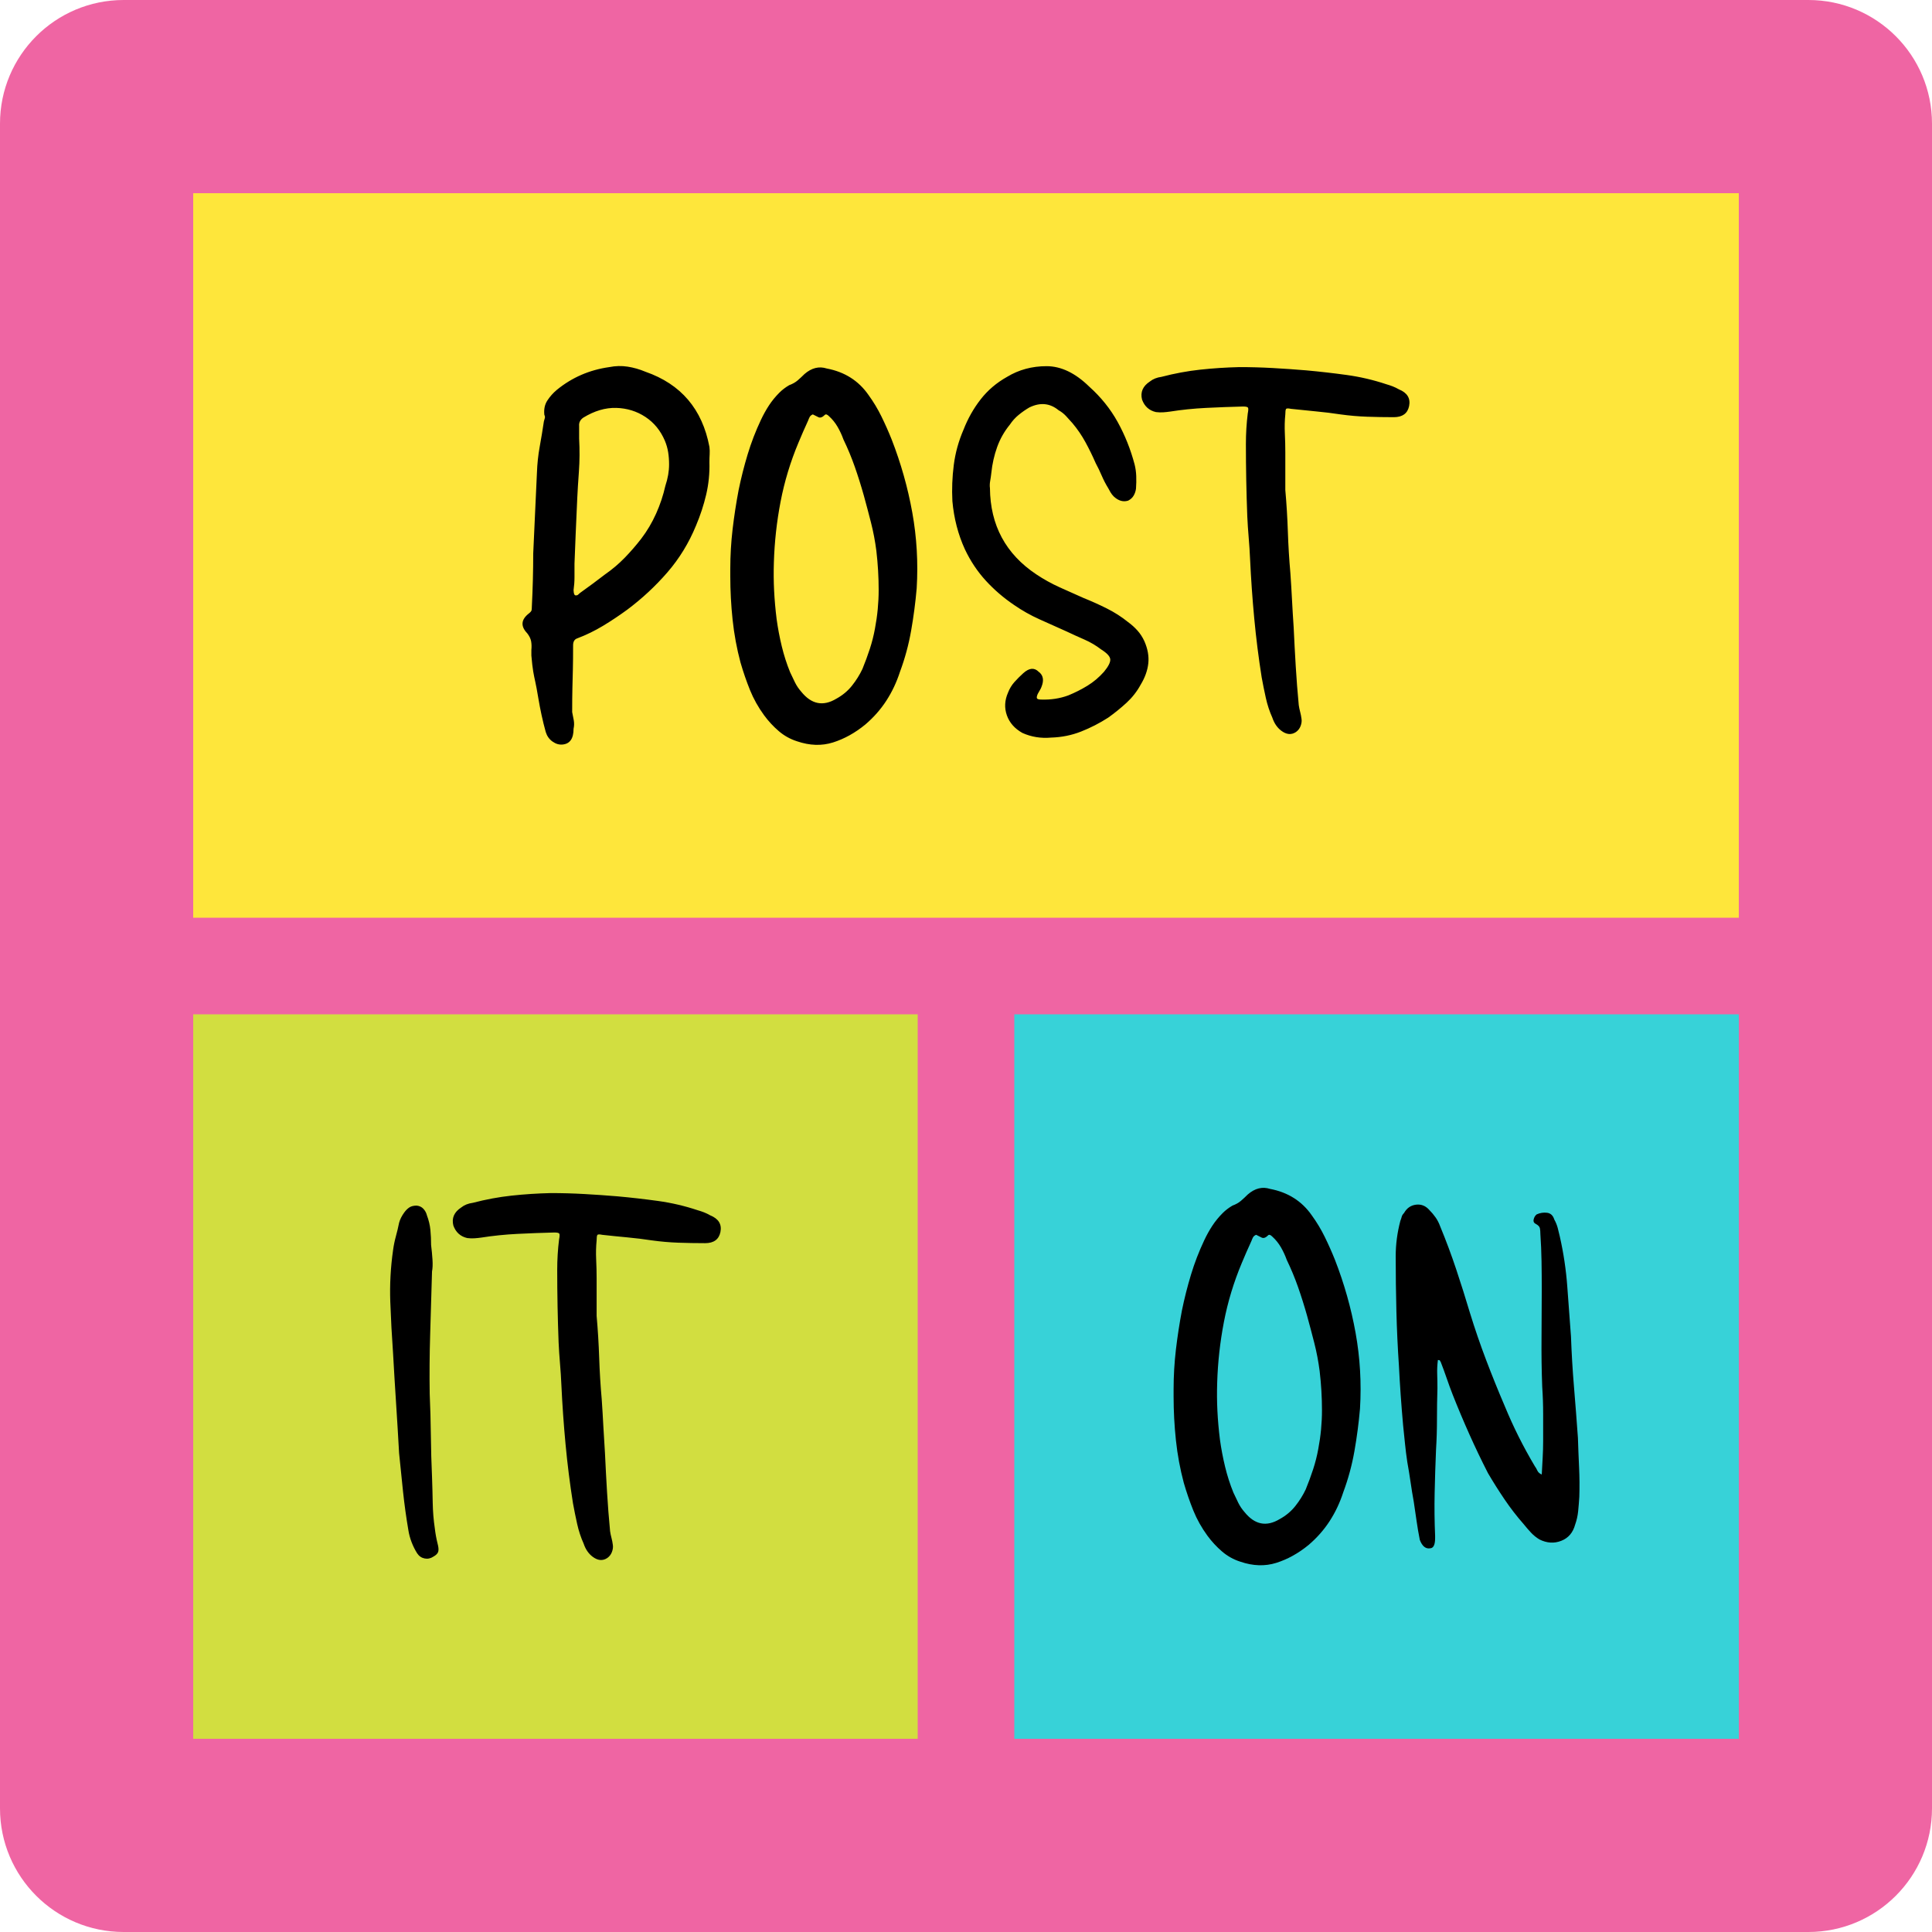
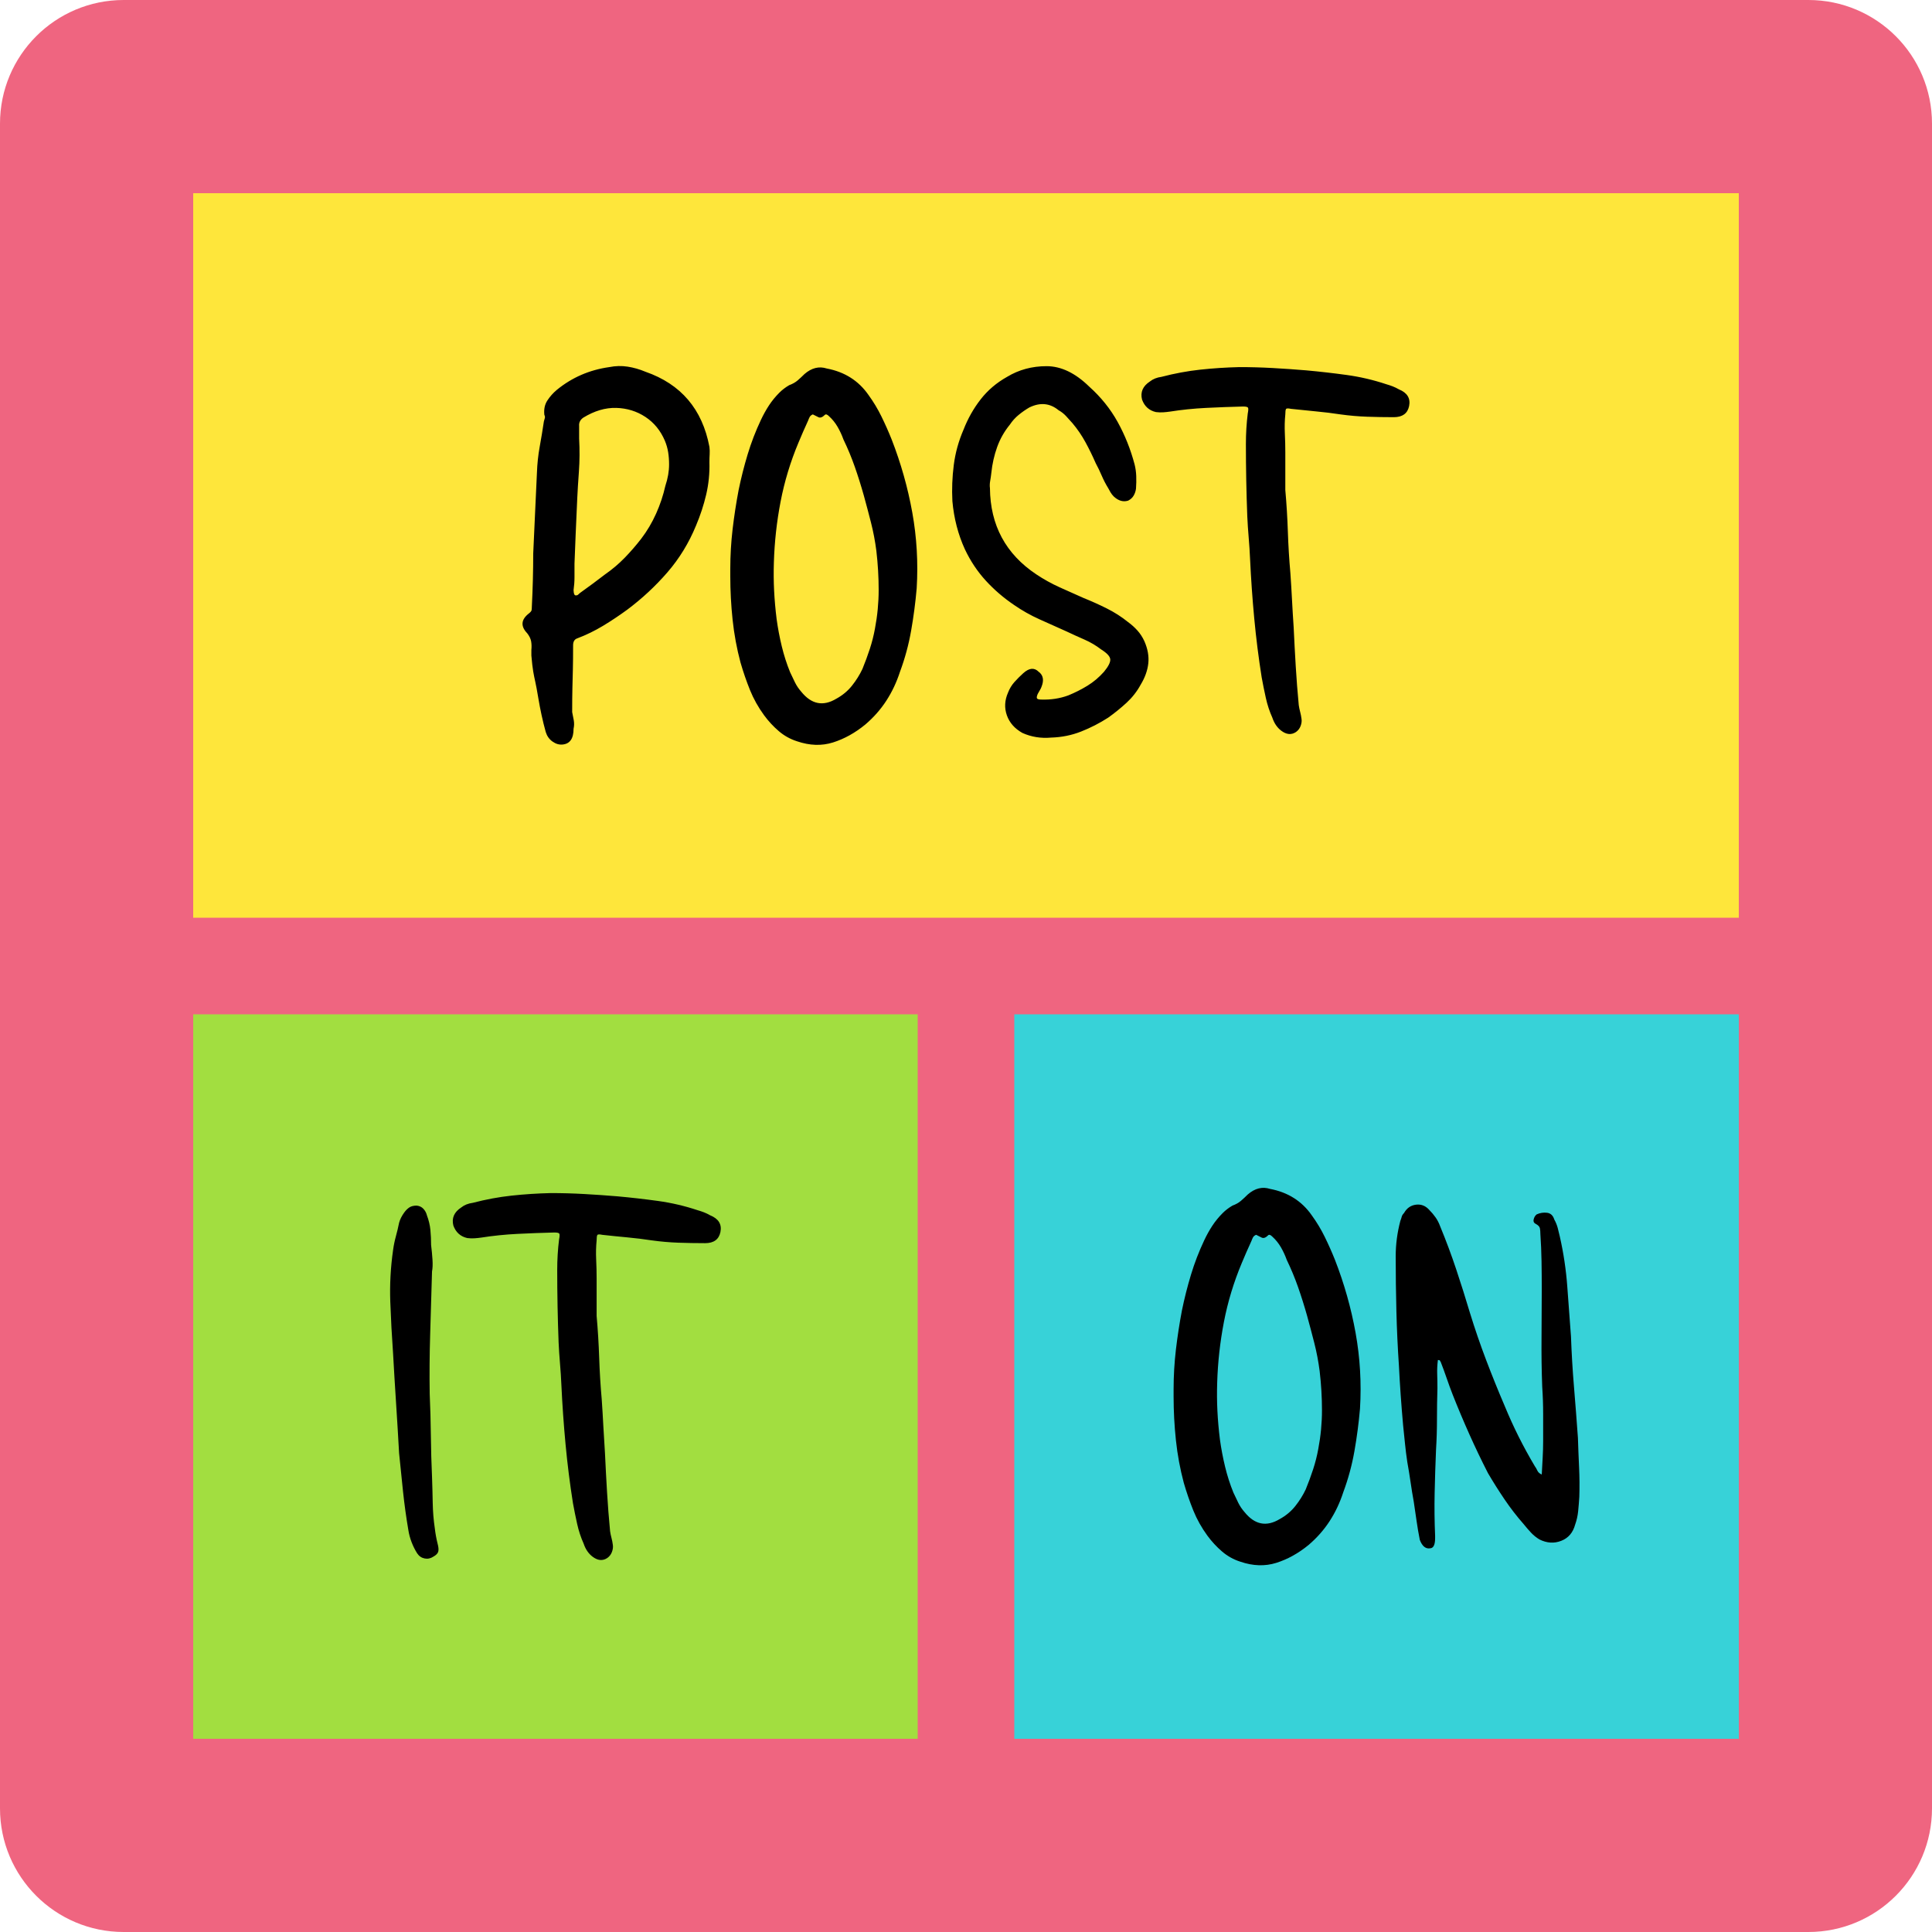
<svg xmlns="http://www.w3.org/2000/svg" width="1000" height="1000" id="screenshot-4e290ee5-64c5-80e0-8007-83e6a41f7282" viewBox="0 0 1000 1000" fill="none" version="1.1">
  <g id="shape-4e290ee5-64c5-80e0-8007-83e6a41f7282">
    <defs>
      <clipPath id="frame-clip-4e290ee5-64c5-80e0-8007-83e6a41f7282-render-1" class="frame-clip frame-clip-def">
        <rect rx="64" ry="64" x="5.684341886080802e-14" y="0" width="1000" height="1000" transform="matrix(1, 0, 0, 1, 0, 0)" />
      </clipPath>
    </defs>
    <g class="frame-container-wrapper">
      <g class="frame-container-blur">
        <g class="frame-container-shadows">
          <g clip-path="url(#frame-clip-4e290ee5-64c5-80e0-8007-83e6a41f7282-render-1)" fill="none">
            <g class="fills" id="fills-4e290ee5-64c5-80e0-8007-83e6a41f7282">
-               <rect width="1000" height="1000" class="frame-background" x="5.684341886080802e-14" transform="matrix(1, 0, 0, 1, 0, 0)" style="fill: rgb(239, 101, 163); fill-opacity: 1;" ry="64" rx="64" y="0" />
+               <rect width="1000" height="1000" class="frame-background" x="5.684341886080802e-14" transform="matrix(1, 0, 0, 1, 0, 0)" style="fill: rgb(239, 101, 128); fill-opacity: 1;" ry="64" rx="64" y="0" />
            </g>
            <g class="frame-children">
              <g id="shape-c2909b90-ee99-80a4-8007-845bdbe9bc32" rx="0" ry="0">
                <g id="shape-4e290ee5-64c5-80e0-8007-83e76b19367d">
                  <g class="fills" id="fills-4e290ee5-64c5-80e0-8007-83e76b19367d">
                    <rect rx="0" ry="0" x="100" y="100" transform="matrix(1, 0, 0, 1, 0, 0)" width="800" height="375" style="fill: rgb(254, 230, 59); fill-opacity: 1;" />
                  </g>
                </g>
                <g id="shape-c2909b90-ee99-80a4-8007-845c7441fc35">
                  <g class="fills" id="fills-c2909b90-ee99-80a4-8007-845c7441fc35">
                    <path d="M367.196,239.212L367.196,239.212C367.356,244.972,366.796,250.572,365.516,256.012C364.236,261.452,362.476,266.812,360.236,272.092L360.236,272.092C356.556,281.052,351.636,289.092,345.476,296.212C339.316,303.332,332.396,309.772,324.716,315.532L324.716,315.532C320.556,318.572,316.356,321.372,312.116,323.932C307.876,326.492,303.436,328.652,298.796,330.412L298.796,330.412C297.356,330.892,296.636,332.092,296.636,334.012L296.636,334.012C296.636,339.132,296.596,343.292,296.516,346.492C296.436,349.692,296.356,352.892,296.276,356.092C296.196,359.292,296.156,363.452,296.156,368.572L296.156,368.572C296.476,370.012,296.756,371.452,296.996,372.892C297.236,374.332,297.196,375.772,296.876,377.212L296.876,377.212C296.876,382.332,294.956,385.052,291.116,385.372L291.116,385.372C289.356,385.532,287.636,385.012,285.956,383.812C284.276,382.612,283.116,380.972,282.476,378.892L282.476,378.892C281.676,376.012,280.956,373.092,280.316,370.132C279.676,367.172,279.116,364.252,278.636,361.372L278.636,361.372C277.996,357.532,277.476,354.732,277.076,352.972C276.676,351.212,276.316,349.412,275.996,347.572C275.676,345.732,275.356,342.972,275.036,339.292L275.036,339.292L275.036,336.412C275.196,334.812,275.156,333.332,274.916,331.972C274.676,330.612,273.996,329.212,272.876,327.772L272.876,327.772C269.356,324.092,269.676,320.652,273.836,317.452L273.836,317.452C274.636,316.812,275.076,316.252,275.156,315.772C275.236,315.292,275.276,314.732,275.276,314.092L275.276,314.092C275.756,304.652,275.996,295.452,275.996,286.492L275.996,286.492C276.316,279.452,276.636,272.452,276.956,265.492C277.276,258.532,277.596,251.612,277.916,244.732L277.916,244.732C278.076,240.092,278.556,235.572,279.356,231.172C280.156,226.772,280.876,222.412,281.516,218.092L281.516,218.092C281.676,217.452,281.836,216.892,281.996,216.412C282.156,215.932,282.076,215.372,281.756,214.732L281.756,214.732C281.436,211.852,281.956,209.372,283.316,207.292C284.676,205.212,286.316,203.372,288.236,201.772L288.236,201.772C296.076,195.372,305.116,191.452,315.356,190.012L315.356,190.012C318.556,189.372,321.716,189.292,324.836,189.772C327.956,190.252,331.036,191.132,334.076,192.412L334.076,192.412C352.476,198.812,363.516,211.772,367.196,231.292L367.196,231.292C367.356,232.572,367.396,233.852,367.316,235.132C367.236,236.412,367.196,237.772,367.196,239.212ZM298.796,257.692L298.796,257.692C298.476,265.052,298.196,271.372,297.956,276.652C297.716,281.932,297.516,286.972,297.356,291.772L297.356,291.772C297.356,294.172,297.356,296.492,297.356,298.732C297.356,300.972,297.196,303.212,296.876,305.452L296.876,305.452C296.876,305.772,296.916,306.212,296.996,306.772C297.076,307.332,297.276,307.772,297.596,308.092L297.596,308.092C298.236,308.252,298.756,308.172,299.156,307.852C299.556,307.532,299.916,307.212,300.236,306.892L300.236,306.892C302.476,305.292,304.676,303.692,306.836,302.092C308.996,300.492,311.116,298.892,313.196,297.292L313.196,297.292C316.876,294.732,320.236,291.892,323.276,288.772C326.316,285.652,329.196,282.332,331.916,278.812L331.916,278.812C334.956,274.812,337.516,270.492,339.596,265.852C341.676,261.212,343.276,256.412,344.396,251.452L344.396,251.452C345.676,247.612,346.316,243.932,346.316,240.412L346.316,240.412C346.316,238.172,346.156,236.052,345.836,234.052C345.516,232.052,344.956,230.092,344.156,228.172L344.156,228.172C341.916,222.892,338.556,218.772,334.076,215.812C329.596,212.852,324.556,211.292,318.956,211.132C313.356,210.972,307.676,212.652,301.916,216.172L301.916,216.172C300.316,217.292,299.596,218.732,299.756,220.492L299.756,220.492L299.756,226.972C300.076,232.892,300.036,238.612,299.636,244.132C299.236,249.652,298.956,254.172,298.796,257.692ZM377.996,298.252L377.996,294.412C377.996,287.532,378.396,280.692,379.196,273.892C379.996,267.092,381.036,260.332,382.316,253.612L382.316,253.612C383.596,247.372,385.156,241.212,386.996,235.132C388.836,229.052,391.116,223.132,393.836,217.372L393.836,217.372C395.116,214.652,396.516,212.132,398.036,209.812C399.556,207.492,401.356,205.292,403.436,203.212L403.436,203.212C404.876,201.772,406.556,200.492,408.476,199.372L408.476,199.372C410.236,198.732,411.716,197.892,412.916,196.852C414.116,195.812,415.276,194.732,416.396,193.612L416.396,193.612C420.076,190.412,423.916,189.452,427.916,190.732L427.916,190.732C437.196,192.492,444.396,197.052,449.516,204.412L449.516,204.412C452.076,207.932,454.316,211.652,456.236,215.572C458.156,219.492,459.916,223.452,461.516,227.452L461.516,227.452C466.316,239.772,469.876,252.372,472.196,265.252C474.516,278.132,475.276,291.212,474.476,304.492L474.476,304.492C473.836,311.852,472.876,319.172,471.596,326.452C470.316,333.732,468.396,340.812,465.836,347.692L465.836,347.692C464.076,353.132,461.716,358.132,458.756,362.692C455.796,367.252,452.156,371.372,447.836,375.052L447.836,375.052C442.556,379.372,436.996,382.452,431.156,384.292C425.316,386.132,419.116,385.932,412.556,383.692L412.556,383.692C409.036,382.572,405.876,380.812,403.076,378.412C400.276,376.012,397.756,373.292,395.516,370.252L395.516,370.252C392.476,366.092,390.036,361.732,388.196,357.172C386.356,352.612,384.716,347.852,383.276,342.892L383.276,342.892C381.356,335.692,379.996,328.332,379.196,320.812C378.396,313.292,377.996,305.772,377.996,298.252L377.996,298.252ZM420.716,214.492L420.716,214.492C419.916,214.812,419.356,215.292,419.036,215.932C418.716,216.572,418.476,217.132,418.316,217.612L418.316,217.612C417.356,219.692,416.476,221.652,415.676,223.492C414.876,225.332,414.076,227.212,413.276,229.132L413.276,229.132C409.116,239.052,406.036,249.212,404.036,259.612C402.036,270.012,400.876,280.492,400.556,291.052L400.556,291.052C400.396,296.012,400.436,300.892,400.676,305.692C400.916,310.492,401.356,315.452,401.996,320.572L401.996,320.572C402.636,325.212,403.516,329.852,404.636,334.492C405.756,339.132,407.196,343.612,408.956,347.932L408.956,347.932C409.756,349.692,410.596,351.452,411.476,353.212C412.356,354.972,413.436,356.572,414.716,358.012L414.716,358.012C419.996,364.572,426.076,365.772,432.956,361.612L432.956,361.612C436.156,359.852,438.836,357.612,440.996,354.892C443.156,352.172,444.956,349.292,446.396,346.252L446.396,346.252C447.836,342.732,449.116,339.252,450.236,335.812C451.356,332.372,452.236,328.892,452.876,325.372L452.876,325.372C454.156,318.652,454.796,311.972,454.796,305.332C454.796,298.692,454.396,291.932,453.596,285.052L453.596,285.052C452.956,280.092,452.036,275.252,450.836,270.532C449.636,265.812,448.396,261.132,447.116,256.492L447.116,256.492C445.676,251.372,444.116,246.412,442.436,241.612C440.756,236.812,438.796,232.092,436.556,227.452L436.556,227.452C435.756,225.212,434.756,223.052,433.556,220.972C432.356,218.892,430.876,217.052,429.116,215.452L429.116,215.452C428.156,214.492,427.436,214.252,426.956,214.732L426.956,214.732C425.676,216.012,424.556,216.412,423.596,215.932C422.636,215.452,421.676,214.972,420.716,214.492ZM512.396,252.652L512.396,252.652C512.556,271.852,520.556,286.732,536.396,297.292L536.396,297.292C540.236,299.852,544.276,302.092,548.516,304.012C552.756,305.932,556.876,307.772,560.876,309.532L560.876,309.532C564.876,311.132,568.876,312.932,572.876,314.932C576.876,316.932,580.556,319.292,583.916,322.012L583.916,322.012C585.676,323.292,587.276,324.732,588.716,326.332C590.156,327.932,591.356,329.772,592.316,331.852L592.316,331.852C594.076,335.852,594.756,339.692,594.356,343.372C593.956,347.052,592.636,350.732,590.396,354.412L590.396,354.412C588.476,357.932,586.036,361.052,583.076,363.772C580.116,366.492,576.956,369.052,573.596,371.452L573.596,371.452C569.116,374.332,564.436,376.732,559.556,378.652C554.676,380.572,549.516,381.612,544.076,381.772L544.076,381.772C538.796,382.252,533.836,381.452,529.196,379.372L529.196,379.372C525.196,377.132,522.516,374.092,521.156,370.252C519.796,366.412,519.996,362.492,521.756,358.492L521.756,358.492C522.556,356.412,523.676,354.572,525.116,352.972C526.556,351.372,528.076,349.852,529.676,348.412L529.676,348.412C532.716,345.692,535.356,345.452,537.596,347.692L537.596,347.692C539.996,349.452,540.476,352.092,539.036,355.612L539.036,355.612C538.876,356.092,538.596,356.652,538.196,357.292C537.796,357.932,537.436,358.572,537.116,359.212L537.116,359.212C536.636,360.332,536.516,361.092,536.756,361.492C536.996,361.892,537.756,362.092,539.036,362.092L539.036,362.092C543.996,362.252,548.636,361.532,552.956,359.932L552.956,359.932C556.476,358.492,559.796,356.812,562.916,354.892C566.036,352.972,568.876,350.572,571.436,347.692L571.436,347.692C573.676,344.972,574.756,342.852,574.676,341.332C574.596,339.812,573.036,338.092,569.996,336.172L569.996,336.172C567.276,334.092,564.356,332.372,561.236,331.012C558.116,329.652,555.036,328.252,551.996,326.812L551.996,326.812C547.356,324.732,542.716,322.652,538.076,320.572C533.436,318.492,529.036,316.012,524.876,313.132L524.876,313.132C519.436,309.452,514.556,305.252,510.236,300.532C505.916,295.812,502.316,290.412,499.436,284.332L499.436,284.332C495.916,276.652,493.756,268.332,492.956,259.372L492.956,259.372C492.636,253.132,492.876,246.892,493.676,240.652C494.476,234.412,496.156,228.332,498.716,222.412L498.716,222.412C500.956,216.652,503.916,211.412,507.596,206.692C511.276,201.972,515.836,198.092,521.276,195.052L521.276,195.052C527.356,191.372,534.156,189.532,541.676,189.532C549.196,189.532,556.556,193.052,563.756,200.092L563.756,200.092C569.836,205.532,574.756,211.652,578.516,218.452C582.276,225.252,585.196,232.572,587.276,240.412L587.276,240.412C587.756,242.332,588.036,244.332,588.116,246.412C588.196,248.492,588.156,250.652,587.996,252.892L587.996,252.892C587.836,254.172,587.436,255.372,586.796,256.492C586.156,257.612,585.196,258.492,583.916,259.132L583.916,259.132C581.356,259.932,578.876,259.212,576.476,256.972L576.476,256.972C575.836,256.332,575.276,255.612,574.796,254.812C574.316,254.012,573.916,253.292,573.596,252.652L573.596,252.652C572.316,250.572,571.196,248.412,570.236,246.172C569.276,243.932,568.236,241.772,567.116,239.692L567.116,239.692C565.516,236.012,563.756,232.412,561.836,228.892C559.916,225.372,557.676,222.092,555.116,219.052L555.116,219.052C553.996,217.772,552.876,216.532,551.756,215.332C550.636,214.132,549.356,213.132,547.916,212.332L547.916,212.332C543.436,208.652,538.396,208.172,532.796,210.892L532.796,210.892C530.876,212.012,529.036,213.292,527.276,214.732C525.516,216.172,523.996,217.852,522.716,219.772L522.716,219.772C519.836,223.292,517.636,227.172,516.116,231.412C514.596,235.652,513.596,240.092,513.116,244.732L513.116,244.732C512.956,246.172,512.756,247.572,512.516,248.932C512.276,250.292,512.236,251.532,512.396,252.652ZM665.276,234.172L665.276,253.612C665.916,260.812,666.356,268.012,666.596,275.212C666.836,282.412,667.276,289.612,667.916,296.812L667.916,296.812C668.236,301.452,668.516,306.092,668.756,310.732C668.996,315.372,669.276,320.012,669.596,324.652L669.596,324.652C669.916,331.532,670.276,338.292,670.676,344.932C671.076,351.572,671.596,358.252,672.236,364.972L672.236,364.972C672.396,366.092,672.636,367.252,672.956,368.452C673.276,369.652,673.516,370.892,673.676,372.172L673.676,372.172C673.836,373.292,673.676,374.492,673.196,375.772C672.716,377.052,671.916,378.092,670.796,378.892L670.796,378.892C668.396,380.492,665.836,380.252,663.116,378.172L663.116,378.172C661.036,376.572,659.516,374.332,658.556,371.452L658.556,371.452C657.116,368.252,655.996,364.852,655.196,361.252C654.396,357.652,653.676,354.092,653.036,350.572L653.036,350.572C651.436,340.492,650.156,330.332,649.196,320.092C648.236,309.852,647.516,299.612,647.036,289.372L647.036,289.372C646.876,285.692,646.636,281.972,646.316,278.212C645.996,274.452,645.756,270.812,645.596,267.292L645.596,267.292C645.116,254.812,644.876,242.332,644.876,229.852L644.876,229.852C644.876,227.132,644.956,224.452,645.116,221.812C645.276,219.172,645.516,216.572,645.836,214.012L645.836,214.012C646.156,212.412,646.196,211.412,645.956,211.012C645.716,210.612,644.876,210.412,643.436,210.412L643.436,210.412C637.036,210.572,630.636,210.812,624.236,211.132C617.836,211.452,611.596,212.092,605.516,213.052L605.516,213.052C604.396,213.212,603.236,213.332,602.036,213.412C600.836,213.492,599.596,213.452,598.316,213.292L598.316,213.292C594.796,212.492,592.396,210.332,591.116,206.812L591.116,206.812C590.156,202.972,591.516,199.852,595.196,197.452L595.196,197.452C596.796,196.172,598.796,195.372,601.196,195.052L601.196,195.052C607.916,193.292,614.596,192.052,621.236,191.332C627.876,190.612,634.636,190.172,641.516,190.012L641.516,190.012C647.276,190.012,653.036,190.172,658.796,190.492C664.556,190.812,670.316,191.212,676.076,191.692L676.076,191.692C683.116,192.332,690.116,193.132,697.076,194.092C704.036,195.052,710.876,196.652,717.596,198.892L717.596,198.892C718.716,199.212,719.796,199.572,720.836,199.972C721.876,200.372,722.956,200.892,724.076,201.532L724.076,201.532C728.396,203.292,730.156,206.172,729.356,210.172L729.356,210.172C728.556,214.012,725.916,215.932,721.436,215.932L721.436,215.932C716.796,215.932,712.196,215.852,707.636,215.692C703.076,215.532,698.476,215.132,693.836,214.492L693.836,214.492C689.676,213.852,685.436,213.332,681.116,212.932C676.796,212.532,672.476,212.092,668.156,211.612L668.156,211.612C666.716,211.292,665.876,211.332,665.636,211.732C665.396,212.132,665.276,213.052,665.276,214.492L665.276,214.492C664.956,217.692,664.876,220.972,665.036,224.332C665.196,227.692,665.276,230.972,665.276,234.172L665.276,234.172Z" style="fill: rgb(0, 0, 0); fill-opacity: 1;" />
                  </g>
                </g>
              </g>
              <g id="shape-c2909b90-ee99-80a4-8007-845bed85df81" rx="0" ry="0">
                <g id="shape-4e290ee5-64c5-80e0-8007-83e6d72d27cd">
                  <g class="fills" id="fills-4e290ee5-64c5-80e0-8007-83e6d72d27cd">
-                     <rect rx="0" ry="0" x="100" y="525" transform="matrix(1, 0, 0, 1, 0, 0)" width="375" height="375" style="fill: rgb(210, 222, 64); fill-opacity: 1;" />
+                     <rect rx="0" ry="0" x="100" y="525" transform="matrix(1, 0, 0, 1, 0, 0)" width="375" height="375" style="fill: rgb(162, 222, 64); fill-opacity: 1;" />
                  </g>
                </g>
                <g id="shape-c2909b90-ee99-80a4-8007-845c581a3172">
                  <g class="fills" id="fills-c2909b90-ee99-80a4-8007-845c581a3172">
                    <path d="M223.614,658.098L223.614,658.098C223.294,669.458,222.974,680.338,222.654,690.738C222.334,701.138,222.254,711.378,222.414,721.458L222.414,721.458C222.734,728.658,222.934,735.858,223.014,743.058C223.094,750.258,223.294,757.378,223.614,764.418L223.614,764.418C223.774,768.898,223.894,773.378,223.974,777.858C224.054,782.338,224.414,786.738,225.054,791.058L225.054,791.058C225.374,793.778,225.854,796.418,226.494,798.978L226.494,798.978C226.974,800.738,227.094,802.098,226.854,803.058C226.614,804.018,225.774,804.898,224.334,805.698L224.334,805.698C222.894,806.658,221.374,806.978,219.774,806.658C218.174,806.338,216.894,805.458,215.934,804.018L215.934,804.018C214.814,802.258,213.854,800.338,213.054,798.258C212.254,796.178,211.694,794.098,211.374,792.018L211.374,792.018C210.254,785.458,209.334,778.818,208.614,772.098C207.894,765.378,207.214,758.738,206.574,752.178L206.574,752.178C206.094,743.538,205.574,734.938,205.014,726.378C204.454,717.818,203.934,709.218,203.454,700.578L203.454,700.578C202.814,691.618,202.334,682.698,202.014,673.818C201.694,664.938,202.174,656.018,203.454,647.058L203.454,647.058C203.774,644.658,204.254,642.298,204.894,639.978C205.534,637.658,206.094,635.298,206.574,632.898L206.574,632.898C207.054,631.138,207.934,629.378,209.214,627.618L209.214,627.618C210.014,626.498,210.894,625.618,211.854,624.978C212.814,624.338,214.094,624.018,215.694,624.018L215.694,624.018C217.134,624.178,218.294,624.738,219.174,625.698C220.054,626.658,220.654,627.778,220.974,629.058L220.974,629.058C221.934,631.618,222.534,634.138,222.774,636.618C223.014,639.098,223.134,641.698,223.134,644.418L223.134,644.418C223.454,646.978,223.694,649.498,223.854,651.978C224.014,654.458,223.934,656.498,223.614,658.098ZM308.814,661.698L308.814,681.138C309.454,688.338,309.894,695.538,310.134,702.738C310.374,709.938,310.814,717.138,311.454,724.338L311.454,724.338C311.774,728.978,312.054,733.618,312.294,738.258C312.534,742.898,312.814,747.538,313.134,752.178L313.134,752.178C313.454,759.058,313.814,765.818,314.214,772.458C314.614,779.098,315.134,785.778,315.774,792.498L315.774,792.498C315.934,793.618,316.174,794.778,316.494,795.978C316.814,797.178,317.054,798.418,317.214,799.698L317.214,799.698C317.374,800.818,317.214,802.018,316.734,803.298C316.254,804.578,315.454,805.618,314.334,806.418L314.334,806.418C311.934,808.018,309.374,807.778,306.654,805.698L306.654,805.698C304.574,804.098,303.054,801.858,302.094,798.978L302.094,798.978C300.654,795.778,299.534,792.378,298.734,788.778C297.934,785.178,297.214,781.618,296.574,778.098L296.574,778.098C294.974,768.018,293.694,757.858,292.734,747.618C291.774,737.378,291.054,727.138,290.574,716.898L290.574,716.898C290.414,713.218,290.174,709.498,289.854,705.738C289.534,701.978,289.294,698.338,289.134,694.818L289.134,694.818C288.654,682.338,288.414,669.858,288.414,657.378L288.414,657.378C288.414,654.658,288.494,651.978,288.654,649.338C288.814,646.698,289.054,644.098,289.374,641.538L289.374,641.538C289.694,639.938,289.734,638.938,289.494,638.538C289.254,638.138,288.414,637.938,286.974,637.938L286.974,637.938C280.574,638.098,274.174,638.338,267.774,638.658C261.374,638.978,255.134,639.618,249.054,640.578L249.054,640.578C247.934,640.738,246.774,640.858,245.574,640.938C244.374,641.018,243.134,640.978,241.854,640.818L241.854,640.818C238.334,640.018,235.934,637.858,234.654,634.338L234.654,634.338C233.694,630.498,235.054,627.378,238.734,624.978L238.734,624.978C240.334,623.698,242.334,622.898,244.734,622.578L244.734,622.578C251.454,620.818,258.134,619.578,264.774,618.858C271.414,618.138,278.174,617.698,285.054,617.538L285.054,617.538C290.814,617.538,296.574,617.698,302.334,618.018C308.094,618.338,313.854,618.738,319.614,619.218L319.614,619.218C326.654,619.858,333.654,620.658,340.614,621.618C347.574,622.578,354.414,624.178,361.134,626.418L361.134,626.418C362.254,626.738,363.334,627.098,364.374,627.498C365.414,627.898,366.494,628.418,367.614,629.058L367.614,629.058C371.934,630.818,373.694,633.698,372.894,637.698L372.894,637.698C372.094,641.538,369.454,643.458,364.974,643.458L364.974,643.458C360.334,643.458,355.734,643.378,351.174,643.218C346.614,643.058,342.014,642.658,337.374,642.018L337.374,642.018C333.214,641.378,328.974,640.858,324.654,640.458C320.334,640.058,316.014,639.618,311.694,639.138L311.694,639.138C310.254,638.818,309.414,638.858,309.174,639.258C308.934,639.658,308.814,640.578,308.814,642.018L308.814,642.018C308.494,645.218,308.414,648.498,308.574,651.858C308.734,655.218,308.814,658.498,308.814,661.698L308.814,661.698Z" style="fill: rgb(0, 0, 0); fill-opacity: 1;" />
                  </g>
                </g>
              </g>
              <g id="shape-c2909b90-ee99-80a4-8007-845bff44b055" rx="0" ry="0">
                <g id="shape-4e290ee5-64c5-80e0-8007-83e75b2f4159">
                  <g class="fills" id="fills-4e290ee5-64c5-80e0-8007-83e75b2f4159">
                    <rect rx="0" ry="0" x="525" y="525" transform="matrix(1, 0, 0, 1, 0, 0)" width="375" height="375" style="fill: rgb(55, 210, 216); fill-opacity: 1;" />
                  </g>
                </g>
                <g id="shape-c2909b90-ee99-80a4-8007-845c18d3ab36">
                  <g class="fills" id="fills-c2909b90-ee99-80a4-8007-845c18d3ab36">
                    <path d="M607.452,722.892L607.452,719.052C607.452,712.172,607.852,705.332,608.652,698.532C609.452,691.732,610.492,684.972,611.772,678.252L611.772,678.252C613.052,672.012,614.612,665.852,616.452,659.772C618.292,653.692,620.572,647.772,623.292,642.012L623.292,642.012C624.572,639.292,625.972,636.772,627.492,634.452C629.012,632.132,630.812,629.932,632.892,627.852L632.892,627.852C634.332,626.412,636.012,625.132,637.932,624.012L637.932,624.012C639.692,623.372,641.172,622.532,642.372,621.492C643.572,620.452,644.732,619.372,645.852,618.252L645.852,618.252C649.532,615.052,653.372,614.092,657.372,615.372L657.372,615.372C666.652,617.132,673.852,621.692,678.972,629.052L678.972,629.052C681.532,632.572,683.772,636.292,685.692,640.212C687.612,644.132,689.372,648.092,690.972,652.092L690.972,652.092C695.772,664.412,699.332,677.012,701.652,689.892C703.972,702.772,704.732,715.852,703.932,729.132L703.932,729.132C703.292,736.492,702.332,743.812,701.052,751.092C699.772,758.372,697.852,765.452,695.292,772.332L695.292,772.332C693.532,777.772,691.172,782.772,688.212,787.332C685.252,791.892,681.612,796.012,677.292,799.692L677.292,799.692C672.012,804.012,666.452,807.092,660.612,808.932C654.772,810.772,648.572,810.572,642.012,808.332L642.012,808.332C638.492,807.212,635.332,805.452,632.532,803.052C629.732,800.652,627.212,797.932,624.972,794.892L624.972,794.892C621.932,790.732,619.492,786.372,617.652,781.812C615.812,777.252,614.172,772.492,612.732,767.532L612.732,767.532C610.812,760.332,609.452,752.972,608.652,745.452C607.852,737.932,607.452,730.412,607.452,722.892L607.452,722.892ZM650.172,639.132L650.172,639.132C649.372,639.452,648.812,639.932,648.492,640.572C648.172,641.212,647.932,641.772,647.772,642.252L647.772,642.252C646.812,644.332,645.932,646.292,645.132,648.132C644.332,649.972,643.532,651.852,642.732,653.772L642.732,653.772C638.572,663.692,635.492,673.852,633.492,684.252C631.492,694.652,630.332,705.132,630.012,715.692L630.012,715.692C629.852,720.652,629.892,725.532,630.132,730.332C630.372,735.132,630.812,740.092,631.452,745.212L631.452,745.212C632.092,749.852,632.972,754.492,634.092,759.132C635.212,763.772,636.652,768.252,638.412,772.572L638.412,772.572C639.212,774.332,640.052,776.092,640.932,777.852C641.812,779.612,642.892,781.212,644.172,782.652L644.172,782.652C649.452,789.212,655.532,790.412,662.412,786.252L662.412,786.252C665.612,784.492,668.292,782.252,670.452,779.532C672.612,776.812,674.412,773.932,675.852,770.892L675.852,770.892C677.292,767.372,678.572,763.892,679.692,760.452C680.812,757.012,681.692,753.532,682.332,750.012L682.332,750.012C683.612,743.292,684.252,736.612,684.252,729.972C684.252,723.332,683.852,716.572,683.052,709.692L683.052,709.692C682.412,704.732,681.492,699.892,680.292,695.172C679.092,690.452,677.852,685.772,676.572,681.132L676.572,681.132C675.132,676.012,673.572,671.052,671.892,666.252C670.212,661.452,668.252,656.732,666.012,652.092L666.012,652.092C665.212,649.852,664.212,647.692,663.012,645.612C661.812,643.532,660.332,641.692,658.572,640.092L658.572,640.092C657.612,639.132,656.892,638.892,656.412,639.372L656.412,639.372C655.132,640.652,654.012,641.052,653.052,640.572C652.092,640.092,651.132,639.612,650.172,639.132ZM744.252,703.932L744.252,703.932C743.932,706.492,743.812,708.932,743.892,711.252C743.972,713.572,744.012,716.012,744.012,718.572L744.012,718.572C743.852,724.012,743.772,729.372,743.772,734.652C743.772,739.932,743.612,745.132,743.292,750.252L743.292,750.252C742.972,757.772,742.732,765.252,742.572,772.692C742.412,780.132,742.492,787.532,742.812,794.892L742.812,794.892L742.812,796.092C742.812,799.452,742.012,801.212,740.412,801.372L740.412,801.372C738.012,801.852,736.172,800.412,734.892,797.052L734.892,797.052C734.252,793.852,733.692,790.572,733.212,787.212C732.732,783.852,732.252,780.572,731.772,777.372L731.772,777.372C731.132,773.852,730.572,770.412,730.092,767.052C729.612,763.692,729.052,760.252,728.412,756.732L728.412,756.732C727.932,753.532,727.532,750.332,727.212,747.132C726.892,743.932,726.572,740.812,726.252,737.772L726.252,737.772C725.292,727.052,724.572,716.812,724.092,707.052L724.092,707.052C723.452,697.612,723.012,688.172,722.772,678.732C722.532,669.292,722.412,659.772,722.412,650.172L722.412,650.172C722.412,647.132,722.612,644.092,723.012,641.052C723.412,638.012,724.012,634.972,724.812,631.932L724.812,631.932C725.132,631.132,725.372,630.412,725.532,629.772C725.692,629.132,726.092,628.492,726.732,627.852L726.732,627.852C728.172,625.292,730.252,623.852,732.972,623.532C735.692,623.212,738.012,624.172,739.932,626.412L739.932,626.412C741.052,627.532,742.092,628.772,743.052,630.132C744.012,631.492,744.812,633.052,745.452,634.812L745.452,634.812C748.492,642.172,751.252,649.572,753.732,657.012C756.212,664.452,758.572,671.932,760.812,679.452L760.812,679.452C763.372,687.772,766.172,695.932,769.212,703.932C772.252,711.932,775.452,719.852,778.812,727.692L778.812,727.692C781.052,733.132,783.452,738.412,786.012,743.532C788.572,748.652,791.372,753.772,794.412,758.892L794.412,758.892C794.892,759.532,795.332,760.292,795.732,761.172C796.132,762.052,796.892,762.732,798.012,763.212L798.012,763.212C798.172,760.172,798.332,757.212,798.492,754.332C798.652,751.452,798.732,748.652,798.732,745.932L798.732,745.932C798.732,741.292,798.732,736.612,798.732,731.892C798.732,727.172,798.572,722.492,798.252,717.852L798.252,717.852C797.932,709.372,797.812,700.892,797.892,692.412C797.972,683.932,798.012,675.532,798.012,667.212L798.012,667.212C798.012,662.252,797.972,657.412,797.892,652.692C797.812,647.972,797.612,643.292,797.292,638.652L797.292,638.652C797.292,637.532,797.212,636.572,797.052,635.772C796.892,634.972,796.252,634.252,795.132,633.612L795.132,633.612C794.012,633.132,793.572,632.332,793.812,631.212C794.052,630.092,794.572,629.212,795.372,628.572L795.372,628.572C797.132,627.772,798.932,627.492,800.772,627.732C802.612,627.972,803.852,629.132,804.492,631.212L804.492,631.212C805.292,632.652,805.892,634.132,806.292,635.652C806.692,637.172,807.052,638.652,807.372,640.092L807.372,640.092C809.292,648.572,810.572,657.132,811.212,665.772C811.852,674.412,812.492,683.052,813.132,691.692L813.132,691.692C813.452,700.492,813.972,709.212,814.692,717.852C815.412,726.492,816.092,735.292,816.732,744.252L816.732,744.252C816.892,749.372,817.092,754.452,817.332,759.492C817.572,764.532,817.612,769.612,817.452,774.732L817.452,774.732C817.292,777.292,817.092,779.772,816.852,782.172C816.612,784.572,816.092,786.892,815.292,789.132L815.292,789.132C814.172,793.292,811.772,796.092,808.092,797.532C804.412,798.972,800.652,798.732,796.812,796.812L796.812,796.812C795.212,795.852,793.772,794.692,792.492,793.332C791.212,791.972,789.932,790.492,788.652,788.892L788.652,788.892C785.132,784.892,781.852,780.652,778.812,776.172C775.772,771.692,772.892,767.132,770.172,762.492L770.172,762.492C766.812,755.932,763.612,749.252,760.572,742.452C757.532,735.652,754.652,728.812,751.932,721.932L751.932,721.932C750.812,719.052,749.772,716.212,748.812,713.412C747.852,710.612,746.812,707.772,745.692,704.892L745.692,704.892C745.532,704.732,745.412,704.532,745.332,704.292C745.252,704.052,744.892,703.932,744.252,703.932Z" style="fill: rgb(0, 0, 0); fill-opacity: 1;" />
                  </g>
                </g>
              </g>
            </g>
          </g>
        </g>
      </g>
    </g>
  </g>
</svg>
